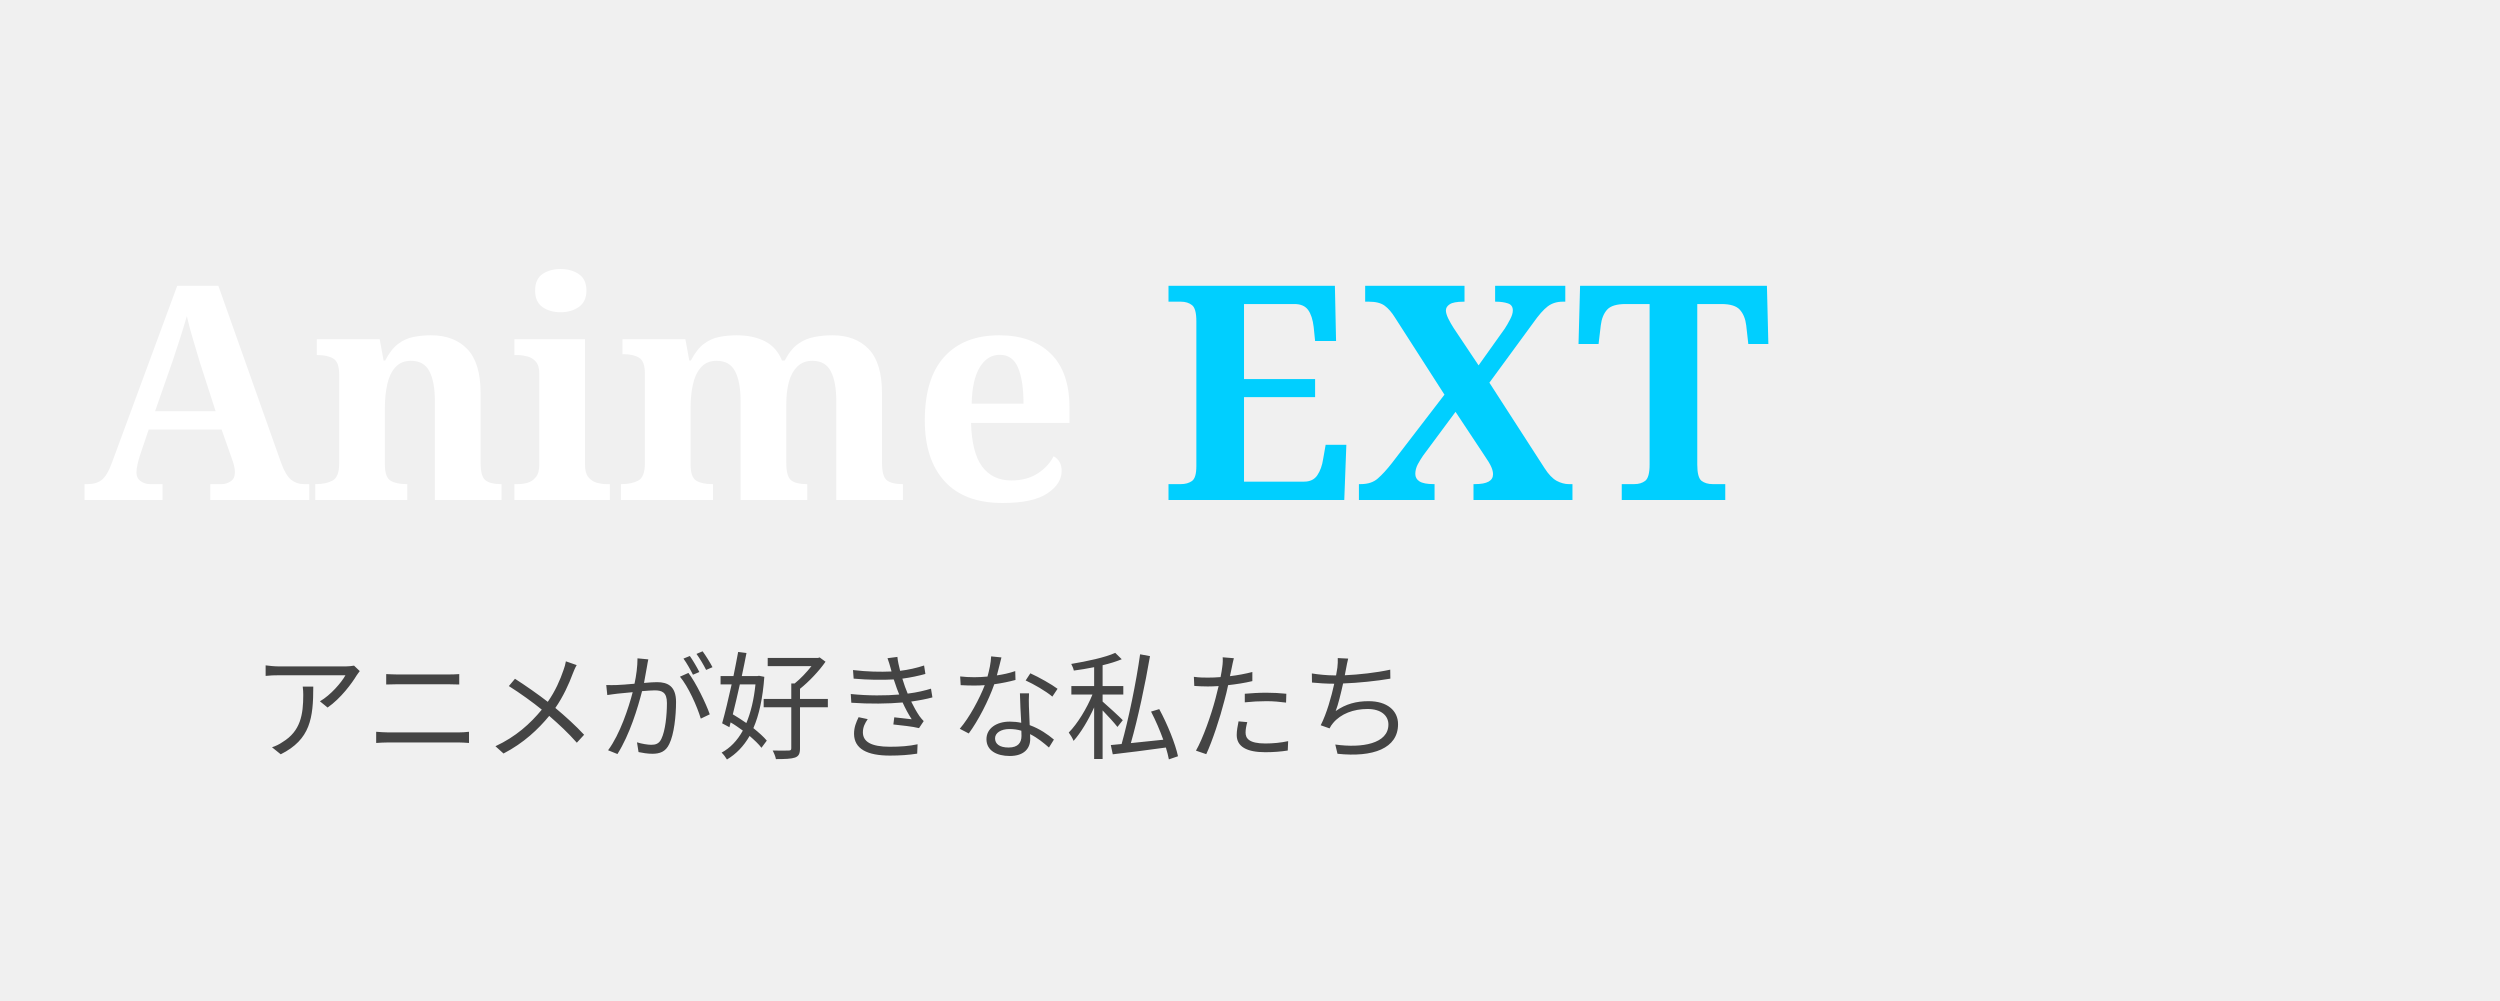
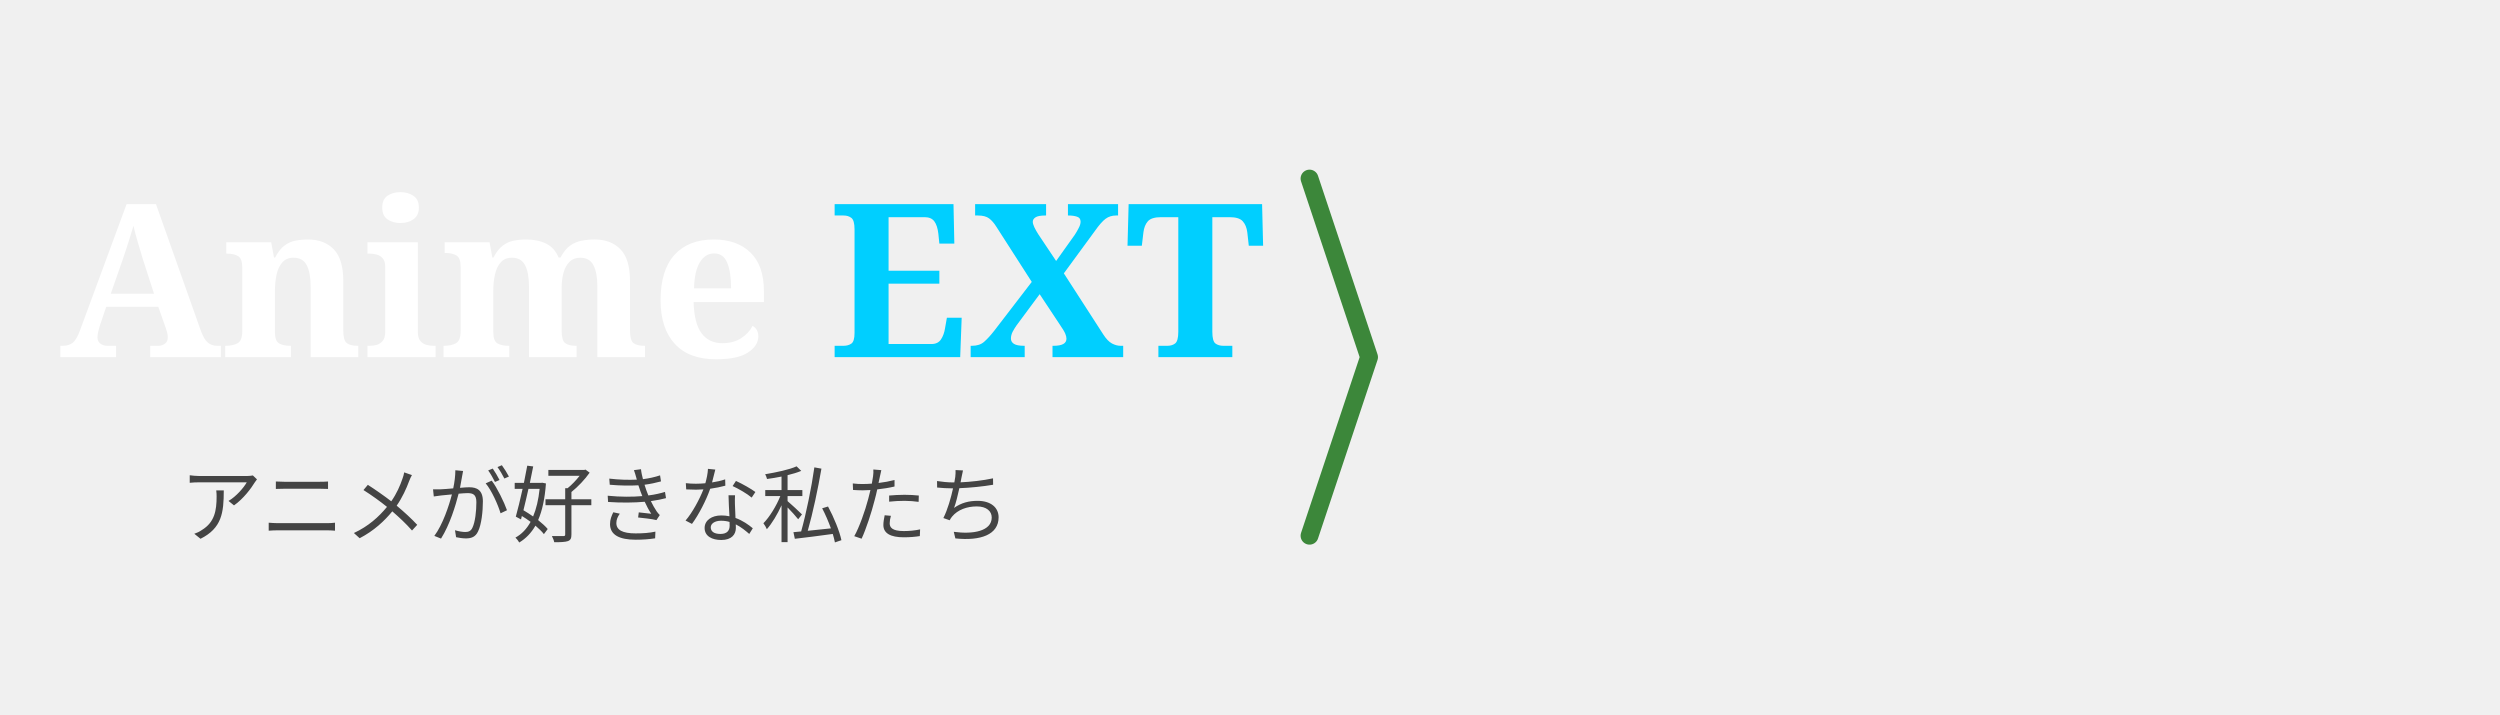
- <svg xmlns="http://www.w3.org/2000/svg" viewBox="0 0 300 120" class="logo-svg" preserveAspectRatio="xMidYMid meet">
+ <svg xmlns="http://www.w3.org/2000/svg" viewBox="0 0 420 120" class="logo-svg" preserveAspectRatio="xMidYMid meet">
  <text x="10" y="60" font-family="Alice, serif" font-size="36" font-weight="bold">
    <tspan class="main-text" fill="#ffffff">Anime </tspan>
    <tspan class="ext-text" fill="#00cfff">EXT</tspan>
  </text>
+   <path d="M220,30 L230,60 L220,90" stroke="#3C873A" stroke-width="3" fill="none" stroke-linecap="round" stroke-linejoin="round" />
  <text x="100" y="90" text-anchor="middle" font-family="sans-serif" font-size="14" class="subtext" fill="#444444">
    アニメが好きな私たち
  </text>
</svg>
